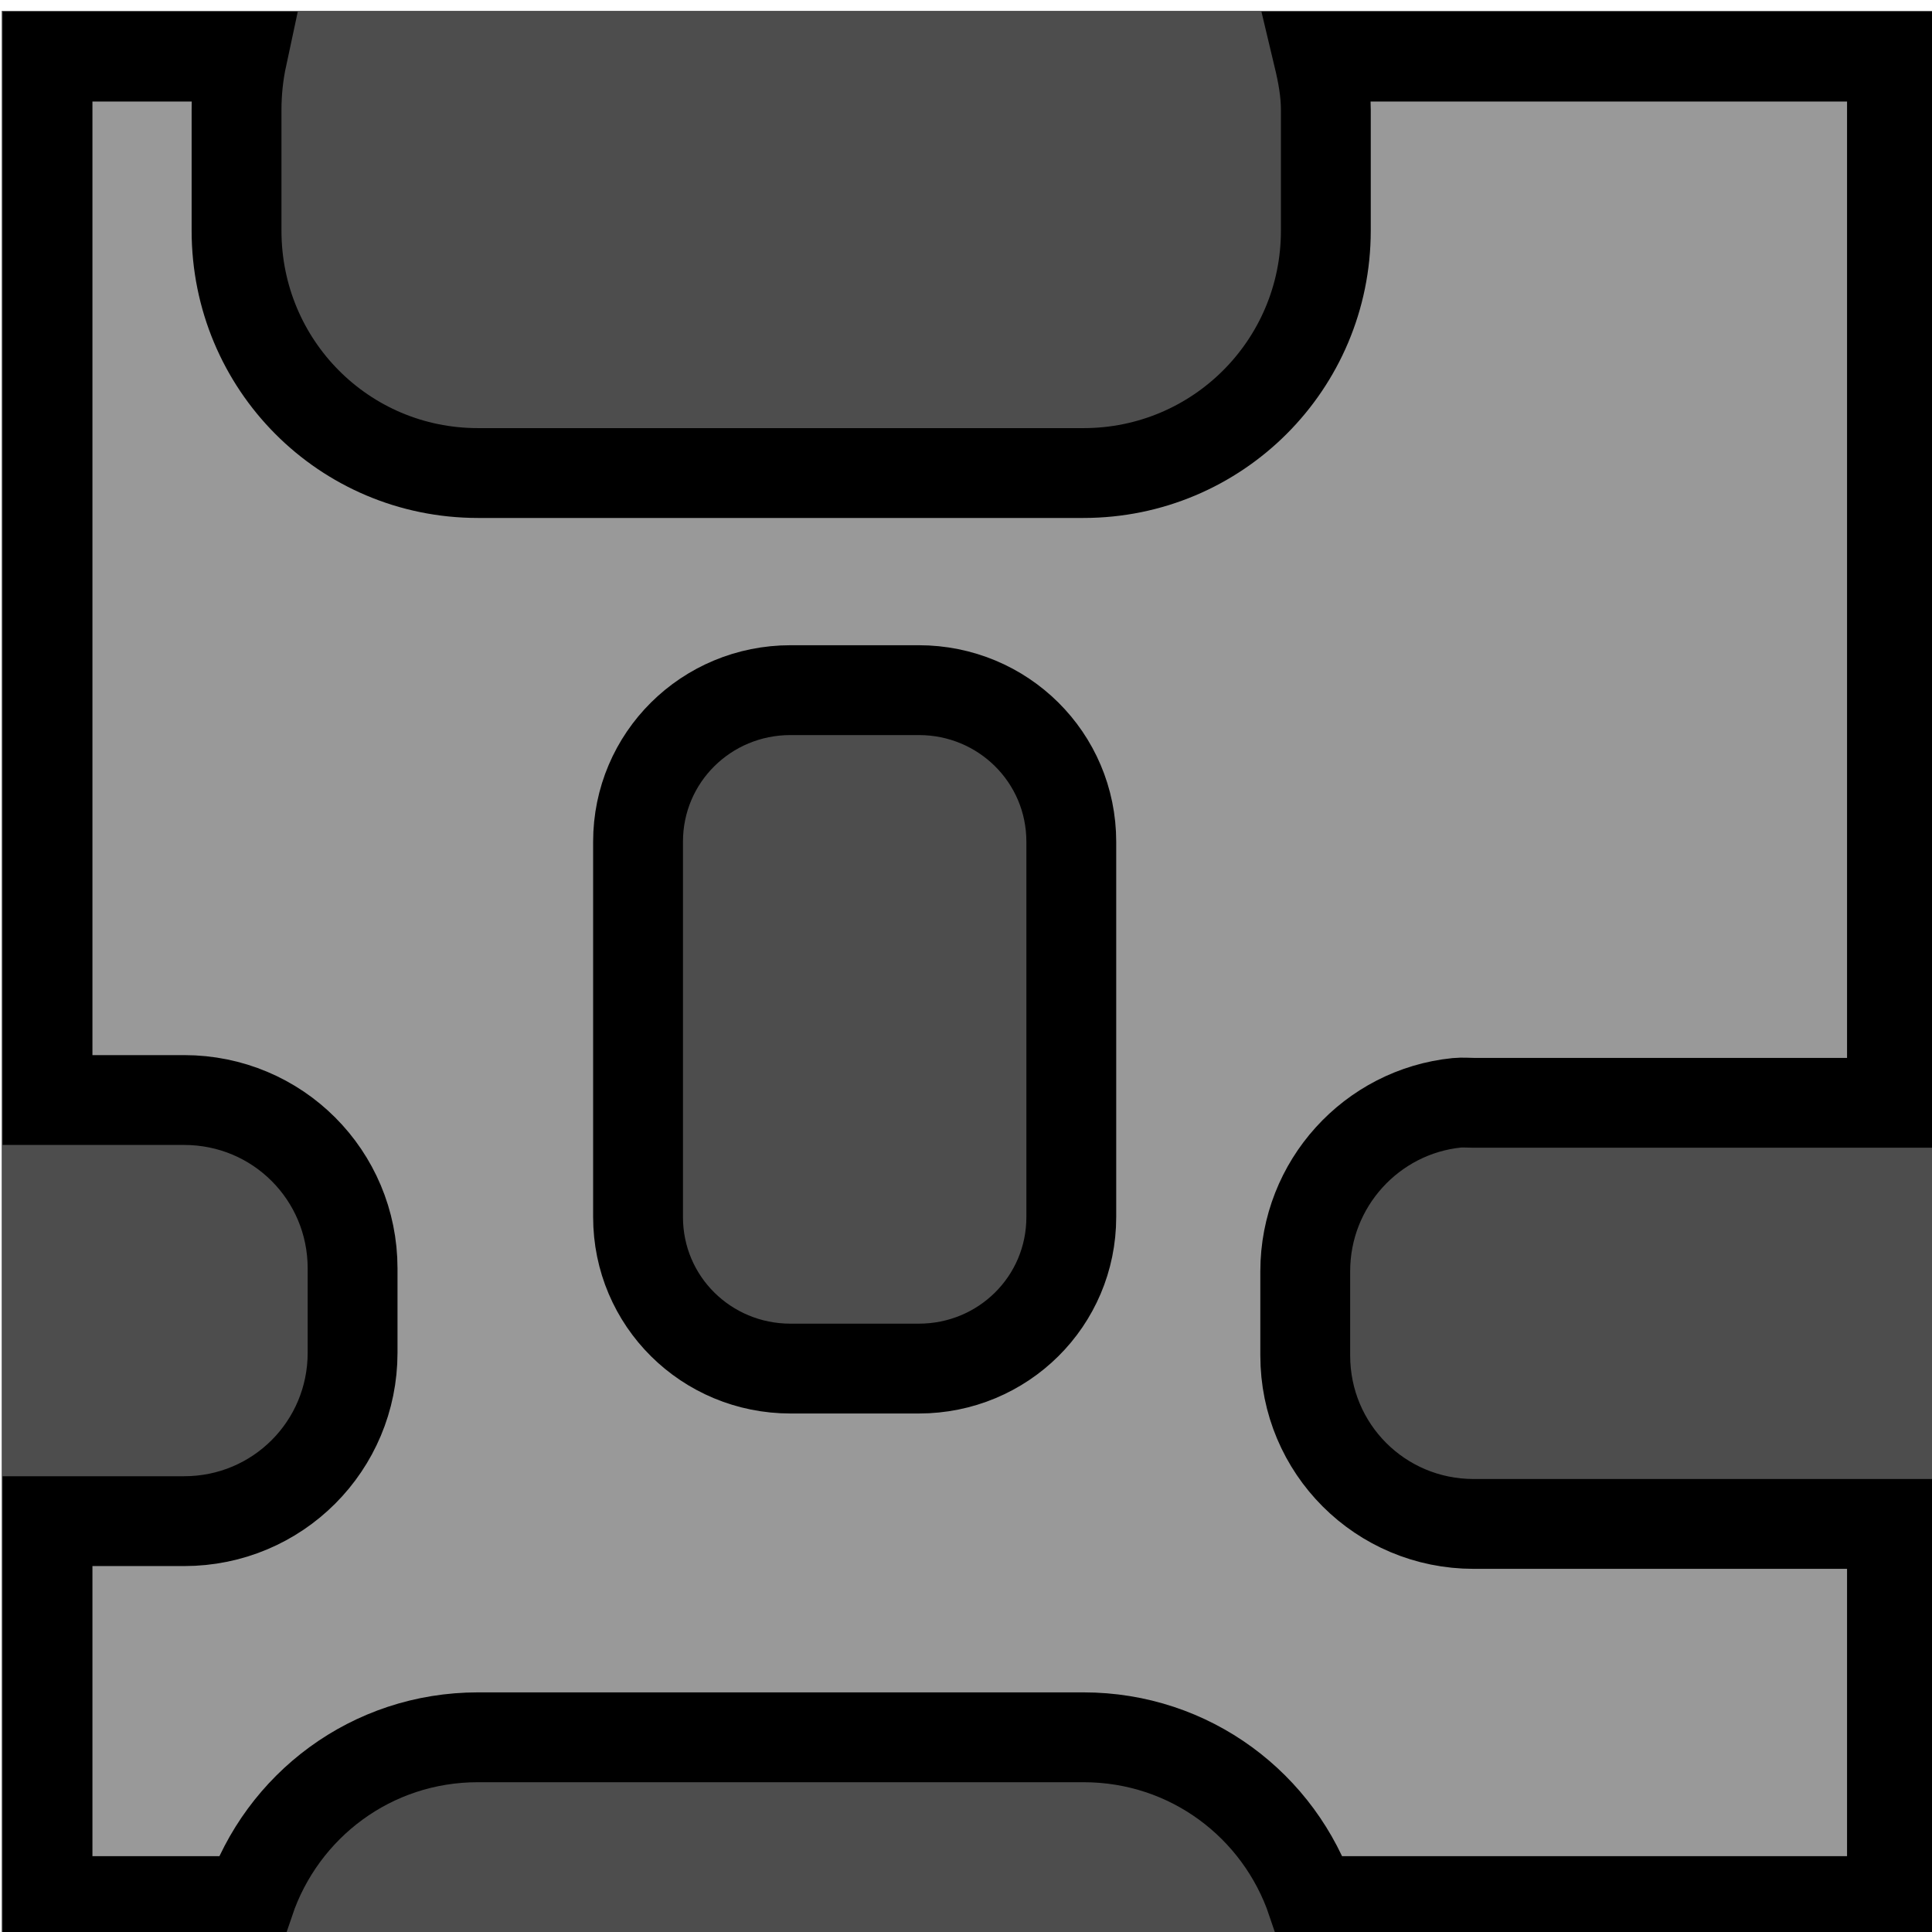
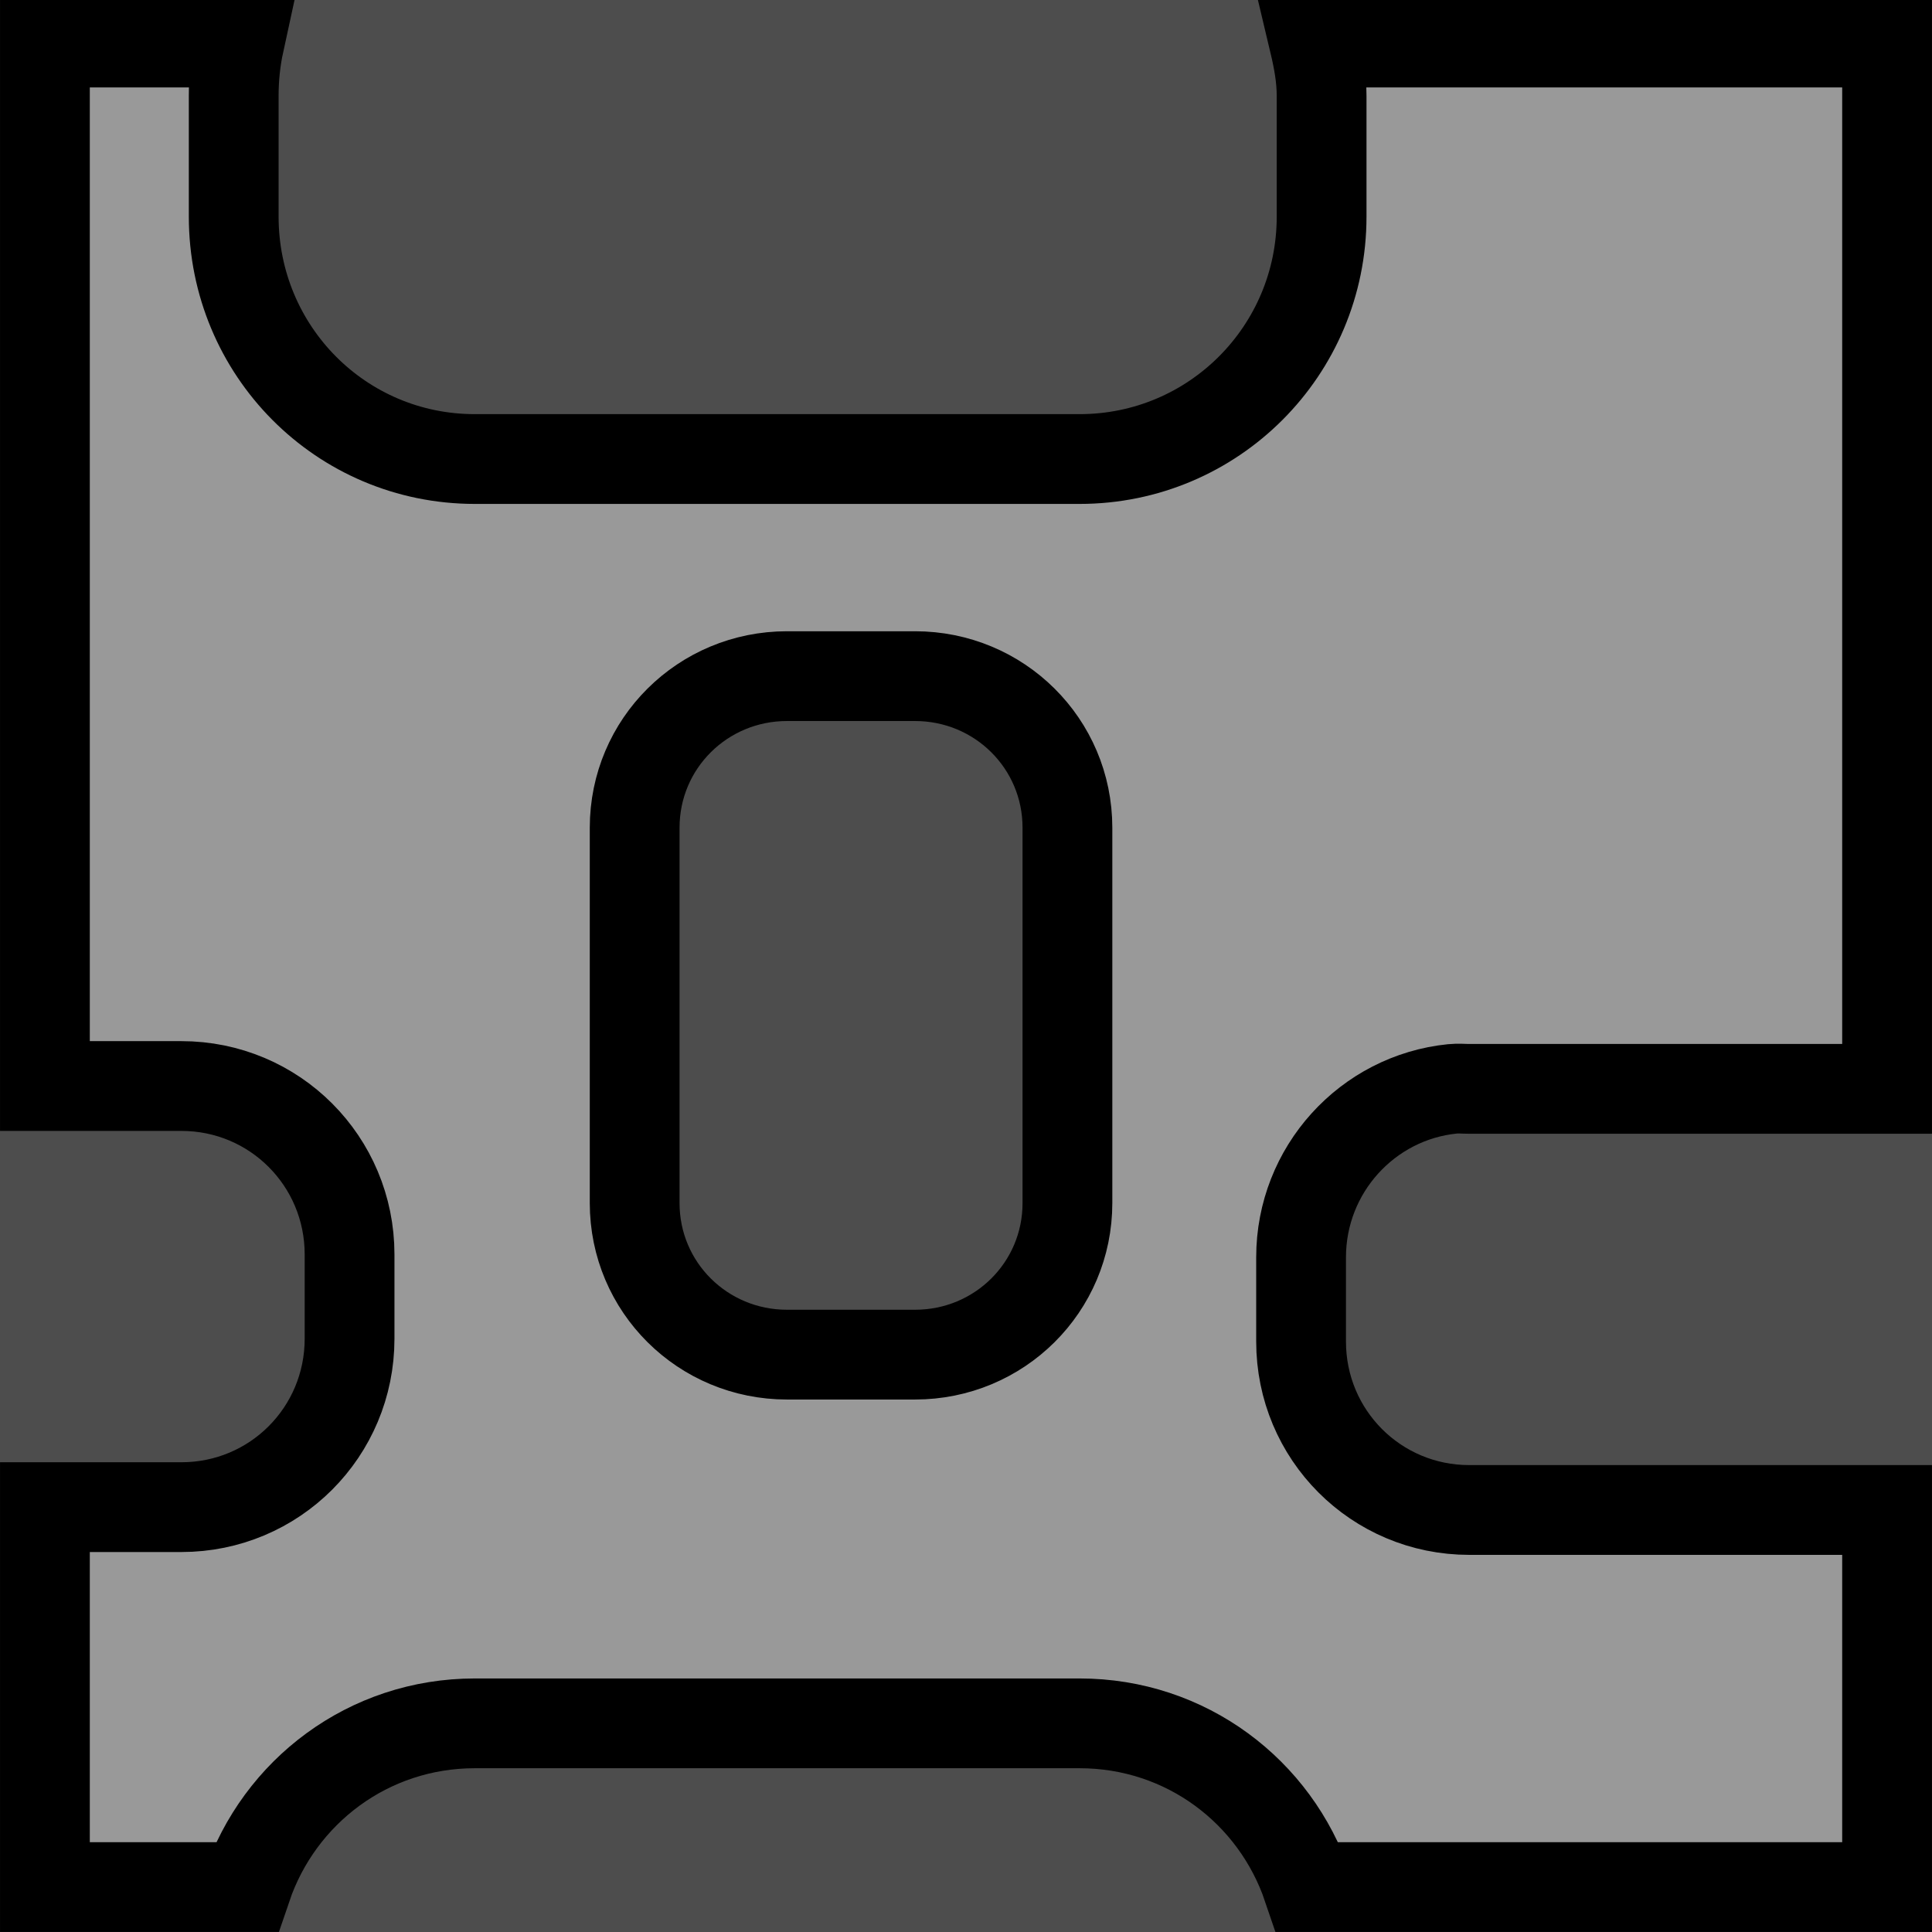
<svg xmlns="http://www.w3.org/2000/svg" xmlns:xlink="http://www.w3.org/1999/xlink" width="32px" height="32px" id="svg2429">
  <defs id="defs2431">
    <linearGradient id="linearGradient3163">
      <stop style="stop-color:#918378;stop-opacity:1" offset="0" id="stop3165" />
      <stop style="stop-color:#040404;stop-opacity:1" offset="1" id="stop3167" />
    </linearGradient>
    <linearGradient xlink:href="#linearGradient3163" id="linearGradient3229" gradientUnits="userSpaceOnUse" gradientTransform="matrix(0.5912883,0,0,0.5912883,-28.24588,-74.47145)" x1="52.264" y1="130.341" x2="97.736" y2="175.812" />
    <linearGradient id="linearGradient3238">
      <stop style="stop-color:#76e909;stop-opacity:1;" offset="0" id="stop3240" />
      <stop style="stop-color:#3d7904;stop-opacity:1" offset="1" id="stop3242" />
    </linearGradient>
  </defs>
  <g id="layer1">
-     <g id="g3246" transform="matrix(0.6102089,0,0,0.5523403,-57.8007,-44.1335)">
-       <use x="0" y="0" xlink:href="#use3181" id="use3183" transform="matrix(1.638783,0,0,1.810478,129.5538,-66.55944)" width="744.094" height="1052.362" />
-       <use x="0" y="0" xlink:href="#use3181" id="use3358" transform="matrix(1.638783,0,0,1.810478,105.4063,-78.36219)" width="744.094" height="1052.362" />
-     </g>
-     <use x="0" y="0" xlink:href="#use3181" id="use3360" transform="translate(11.78803,-81.70069)" width="744.094" height="1052.362" />
-     <use x="0" y="0" xlink:href="#use3181" id="use3362" transform="translate(11.87733,-81.43278)" width="744.094" height="1052.362" />
-     <use x="0" y="0" xlink:href="#use3181" id="use3364" transform="translate(7.858685,-87.14818)" width="744.094" height="1052.362" />
-     <use x="0" y="0" xlink:href="#use3181" id="use3366" transform="translate(5.894014,-92.41708)" width="744.094" height="1052.362" />
-     <use x="0" y="0" xlink:href="#use3181" id="use3368" transform="translate(20.18253,-76.16389)" width="744.094" height="1052.362" />
-     <rect y="0.18" x="0.028" height="32.245" width="32.245" id="rect3275" style="fill:#4d4d4d;fill-opacity:1;fill-rule:nonzero;stroke:none;stroke-width:3;stroke-linecap:butt;stroke-linejoin:miter;marker:none;marker-start:none;marker-mid:none;marker-end:none;stroke-miterlimit:4;stroke-dasharray:none;stroke-dashoffset:0;stroke-opacity:1;visibility:visible;display:inline;overflow:visible;enable-background:accumulate" />
-     <path id="path3894" d="M 0.787,0.938 L 0.787,18.22 L 3.05,18.22 C 4.597,18.22 5.84,19.463 5.84,21.01 L 5.84,22.405 C 5.84,23.951 4.597,25.195 3.05,25.195 L 0.787,25.195 L 0.787,31.488 L 4.135,31.488 C 4.672,29.908 6.151,28.775 7.917,28.775 L 17.946,28.775 C 19.712,28.775 21.192,29.907 21.728,31.488 L 31.337,31.488 L 31.337,25.241 L 24.409,25.241 C 22.863,25.241 21.619,23.998 21.619,22.451 L 21.619,21.056 C 21.619,19.607 22.719,18.409 24.13,18.266 C 24.224,18.257 24.312,18.266 24.409,18.266 L 31.337,18.266 L 31.337,0.938 L 21.836,0.938 C 21.904,1.223 21.96,1.516 21.96,1.821 L 21.96,3.821 C 21.96,6.041 20.166,7.835 17.946,7.835 L 7.917,7.835 C 5.697,7.835 3.918,6.041 3.918,3.821 L 3.918,1.821 C 3.918,1.518 3.95,1.222 4.011,0.938 L 0.787,0.938 z M 13.094,11.431 L 15.218,11.431 C 16.614,11.431 17.744,12.546 17.744,13.942 L 17.744,20.157 C 17.744,21.554 16.614,22.668 15.218,22.668 L 13.094,22.668 C 11.698,22.668 10.568,21.554 10.568,20.157 L 10.568,13.942 C 10.568,12.546 11.698,11.431 13.094,11.431 z" style="fill:#999999;stroke:#000000;stroke-width:1.488;stroke-miterlimit:4;stroke-dasharray:none;stroke-opacity:1" />
+     <rect y="0" x="0" height="32" width="32" id="rect3275" style="fill:#4d4d4d;fill-opacity:1;fill-rule:nonzero;stroke:none;stroke-width:3;stroke-linecap:butt;stroke-linejoin:miter;marker:none;marker-start:none;marker-mid:none;marker-end:none;stroke-miterlimit:4;stroke-dasharray:none;stroke-dashoffset:0;stroke-opacity:1;visibility:visible;display:inline;overflow:visible;enable-background:accumulate" />
+     <path id="path3894" d="M 0.744,0.705 L 0.744,17.988 L 3.004,17.988 C 4.548,17.988 5.79,19.232 5.79,20.778 L 5.79,22.173 C 5.79,23.72 4.548,24.963 3.004,24.963 L 0.744,24.963 L 0.744,31.256 L 4.087,31.256 C 4.623,29.677 6.101,28.544 7.865,28.544 L 17.881,28.544 C 19.646,28.544 21.123,29.676 21.658,31.256 L 31.256,31.256 L 31.256,25.01 L 24.336,25.01 C 22.792,25.01 21.55,23.766 21.55,22.22 L 21.55,20.825 C 21.55,19.375 22.648,18.177 24.058,18.035 C 24.152,18.025 24.24,18.035 24.336,18.035 L 31.256,18.035 L 31.256,0.705 L 21.767,0.705 C 21.835,0.991 21.89,1.284 21.89,1.589 L 21.89,3.588 C 21.89,5.809 20.099,7.603 17.881,7.603 L 7.865,7.603 C 5.647,7.603 3.871,5.809 3.871,3.588 L 3.871,1.589 C 3.871,1.285 3.902,0.99 3.964,0.705 L 0.744,0.705 z M 13.035,11.199 L 15.156,11.199 C 16.551,11.199 17.68,12.314 17.68,13.71 L 17.68,19.926 C 17.68,21.322 16.551,22.437 15.156,22.437 L 13.035,22.437 C 11.641,22.437 10.512,21.322 10.512,19.926 L 10.512,13.71 C 10.512,12.314 11.641,11.199 13.035,11.199 z" style="fill:#999999;stroke:#000000;stroke-width:1.487;stroke-miterlimit:4;stroke-dasharray:none;stroke-opacity:1" />
  </g>
</svg>
